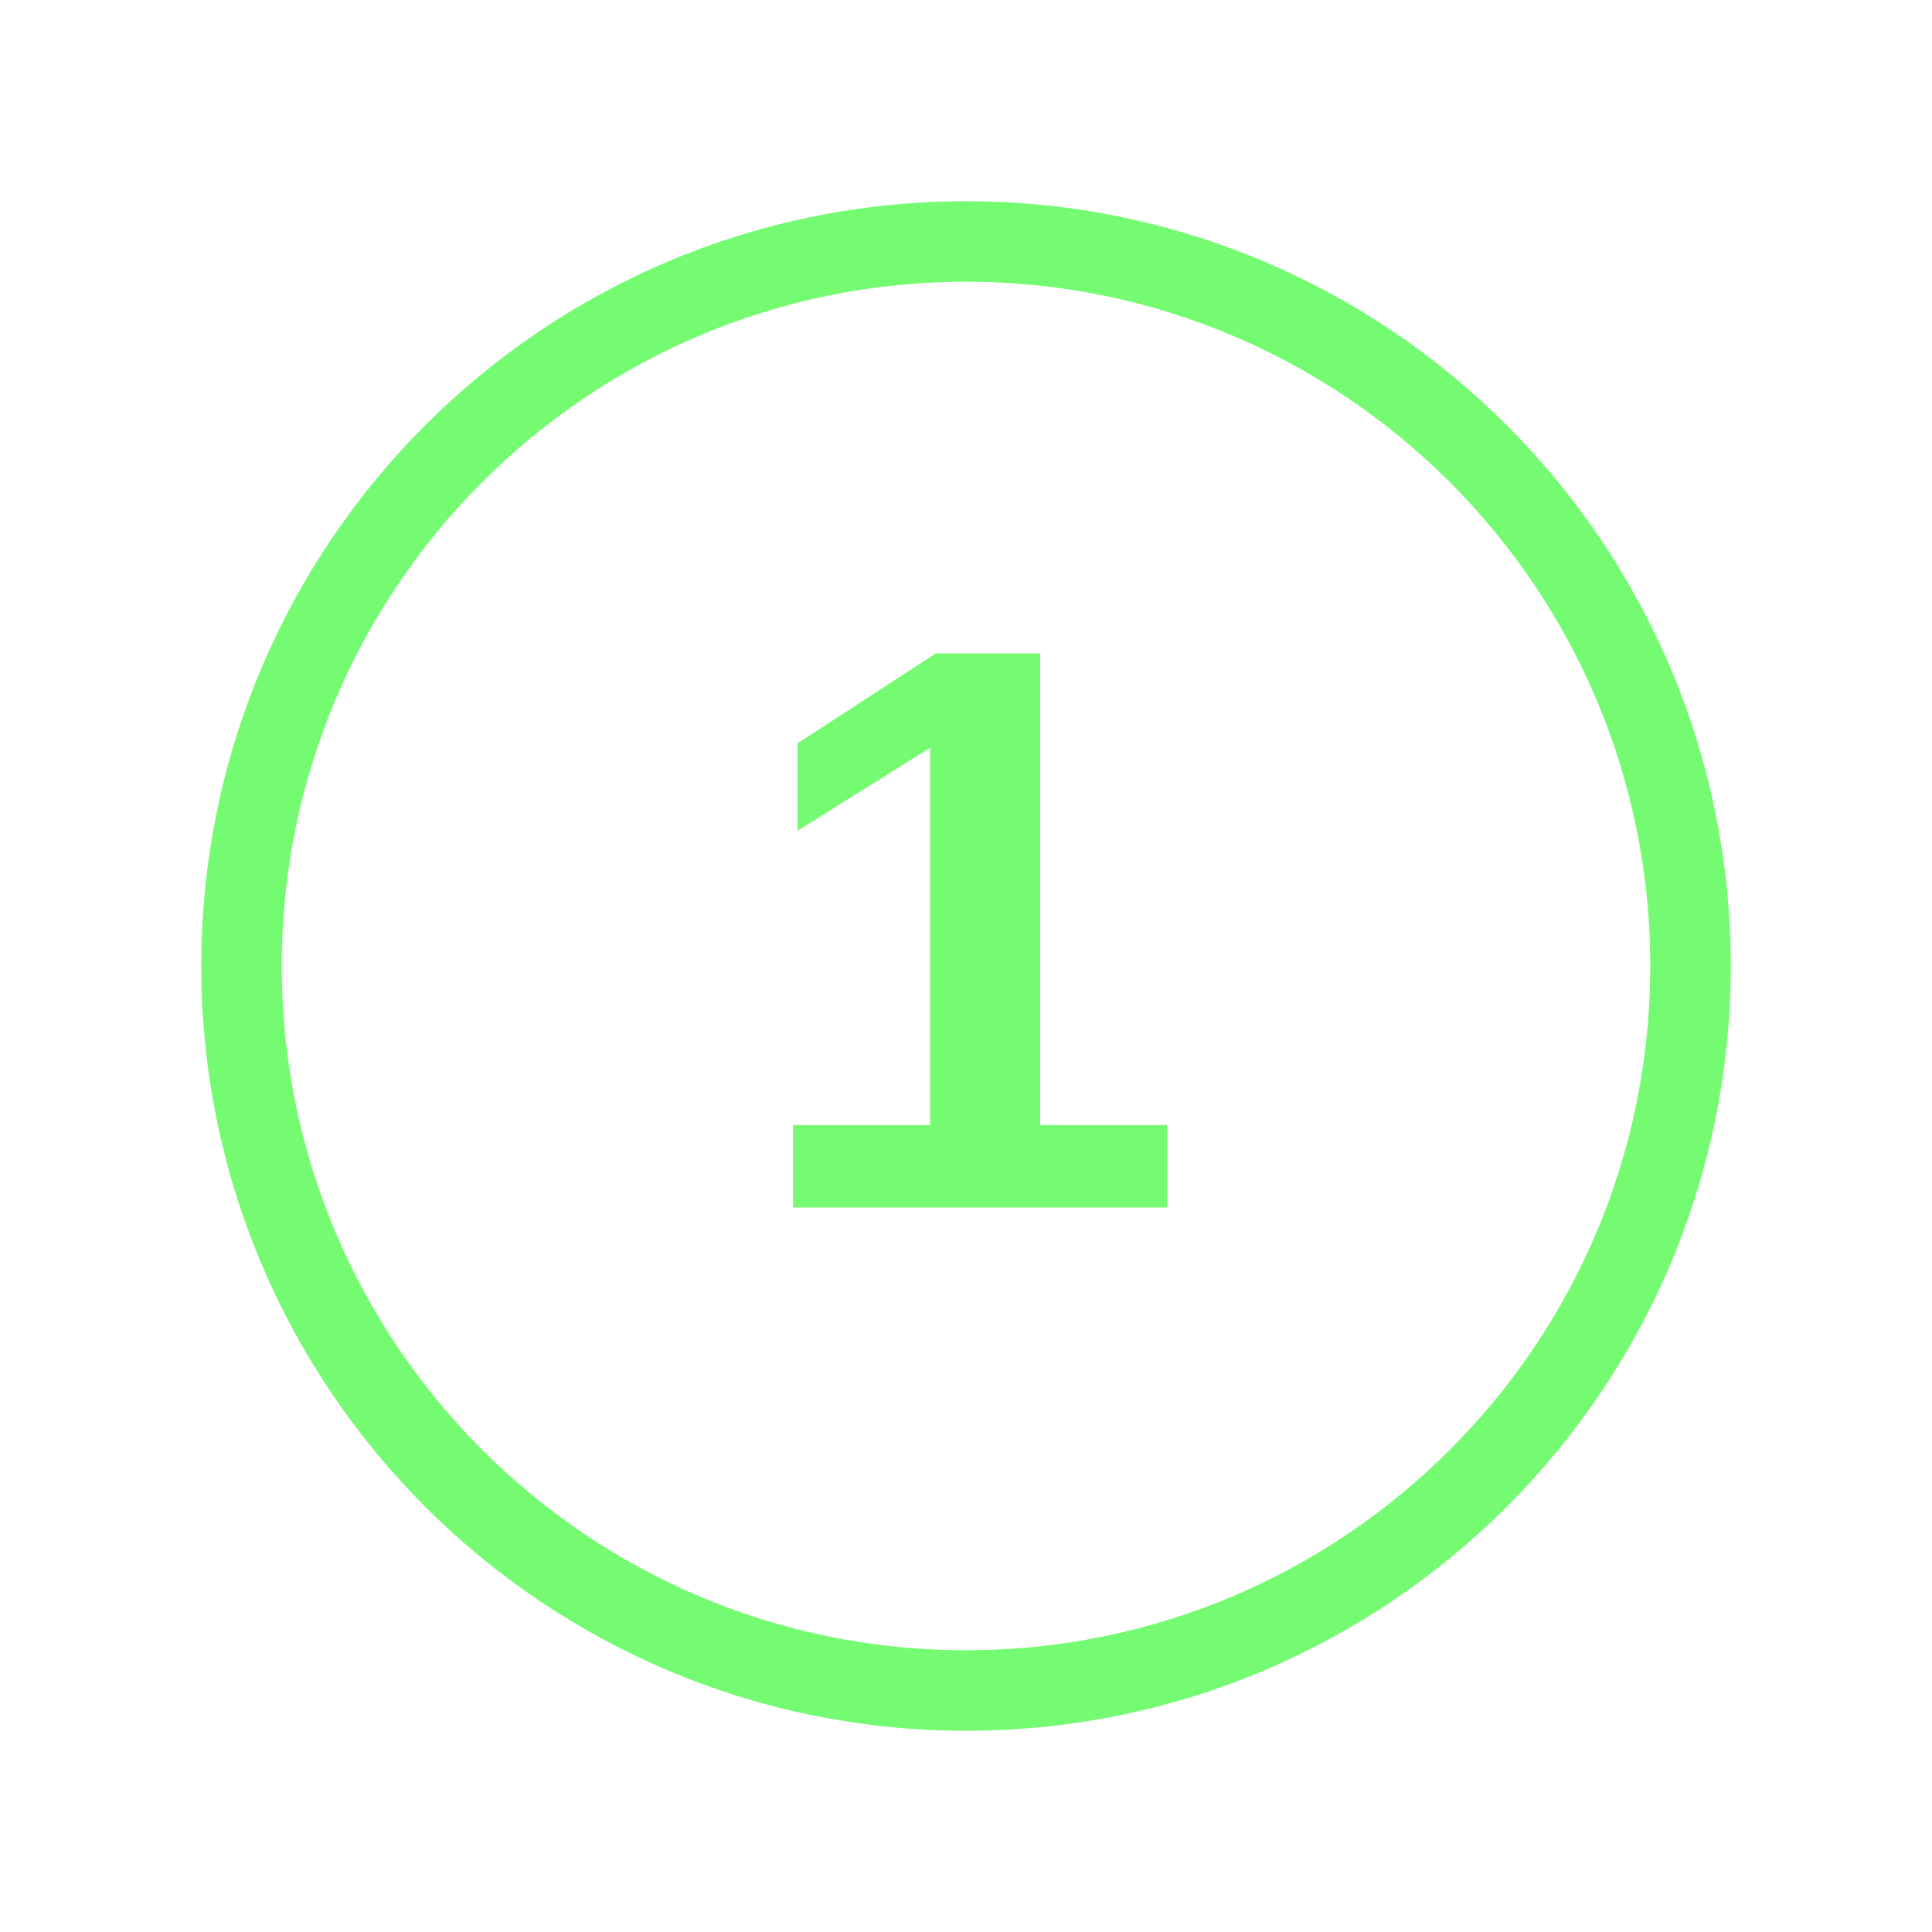
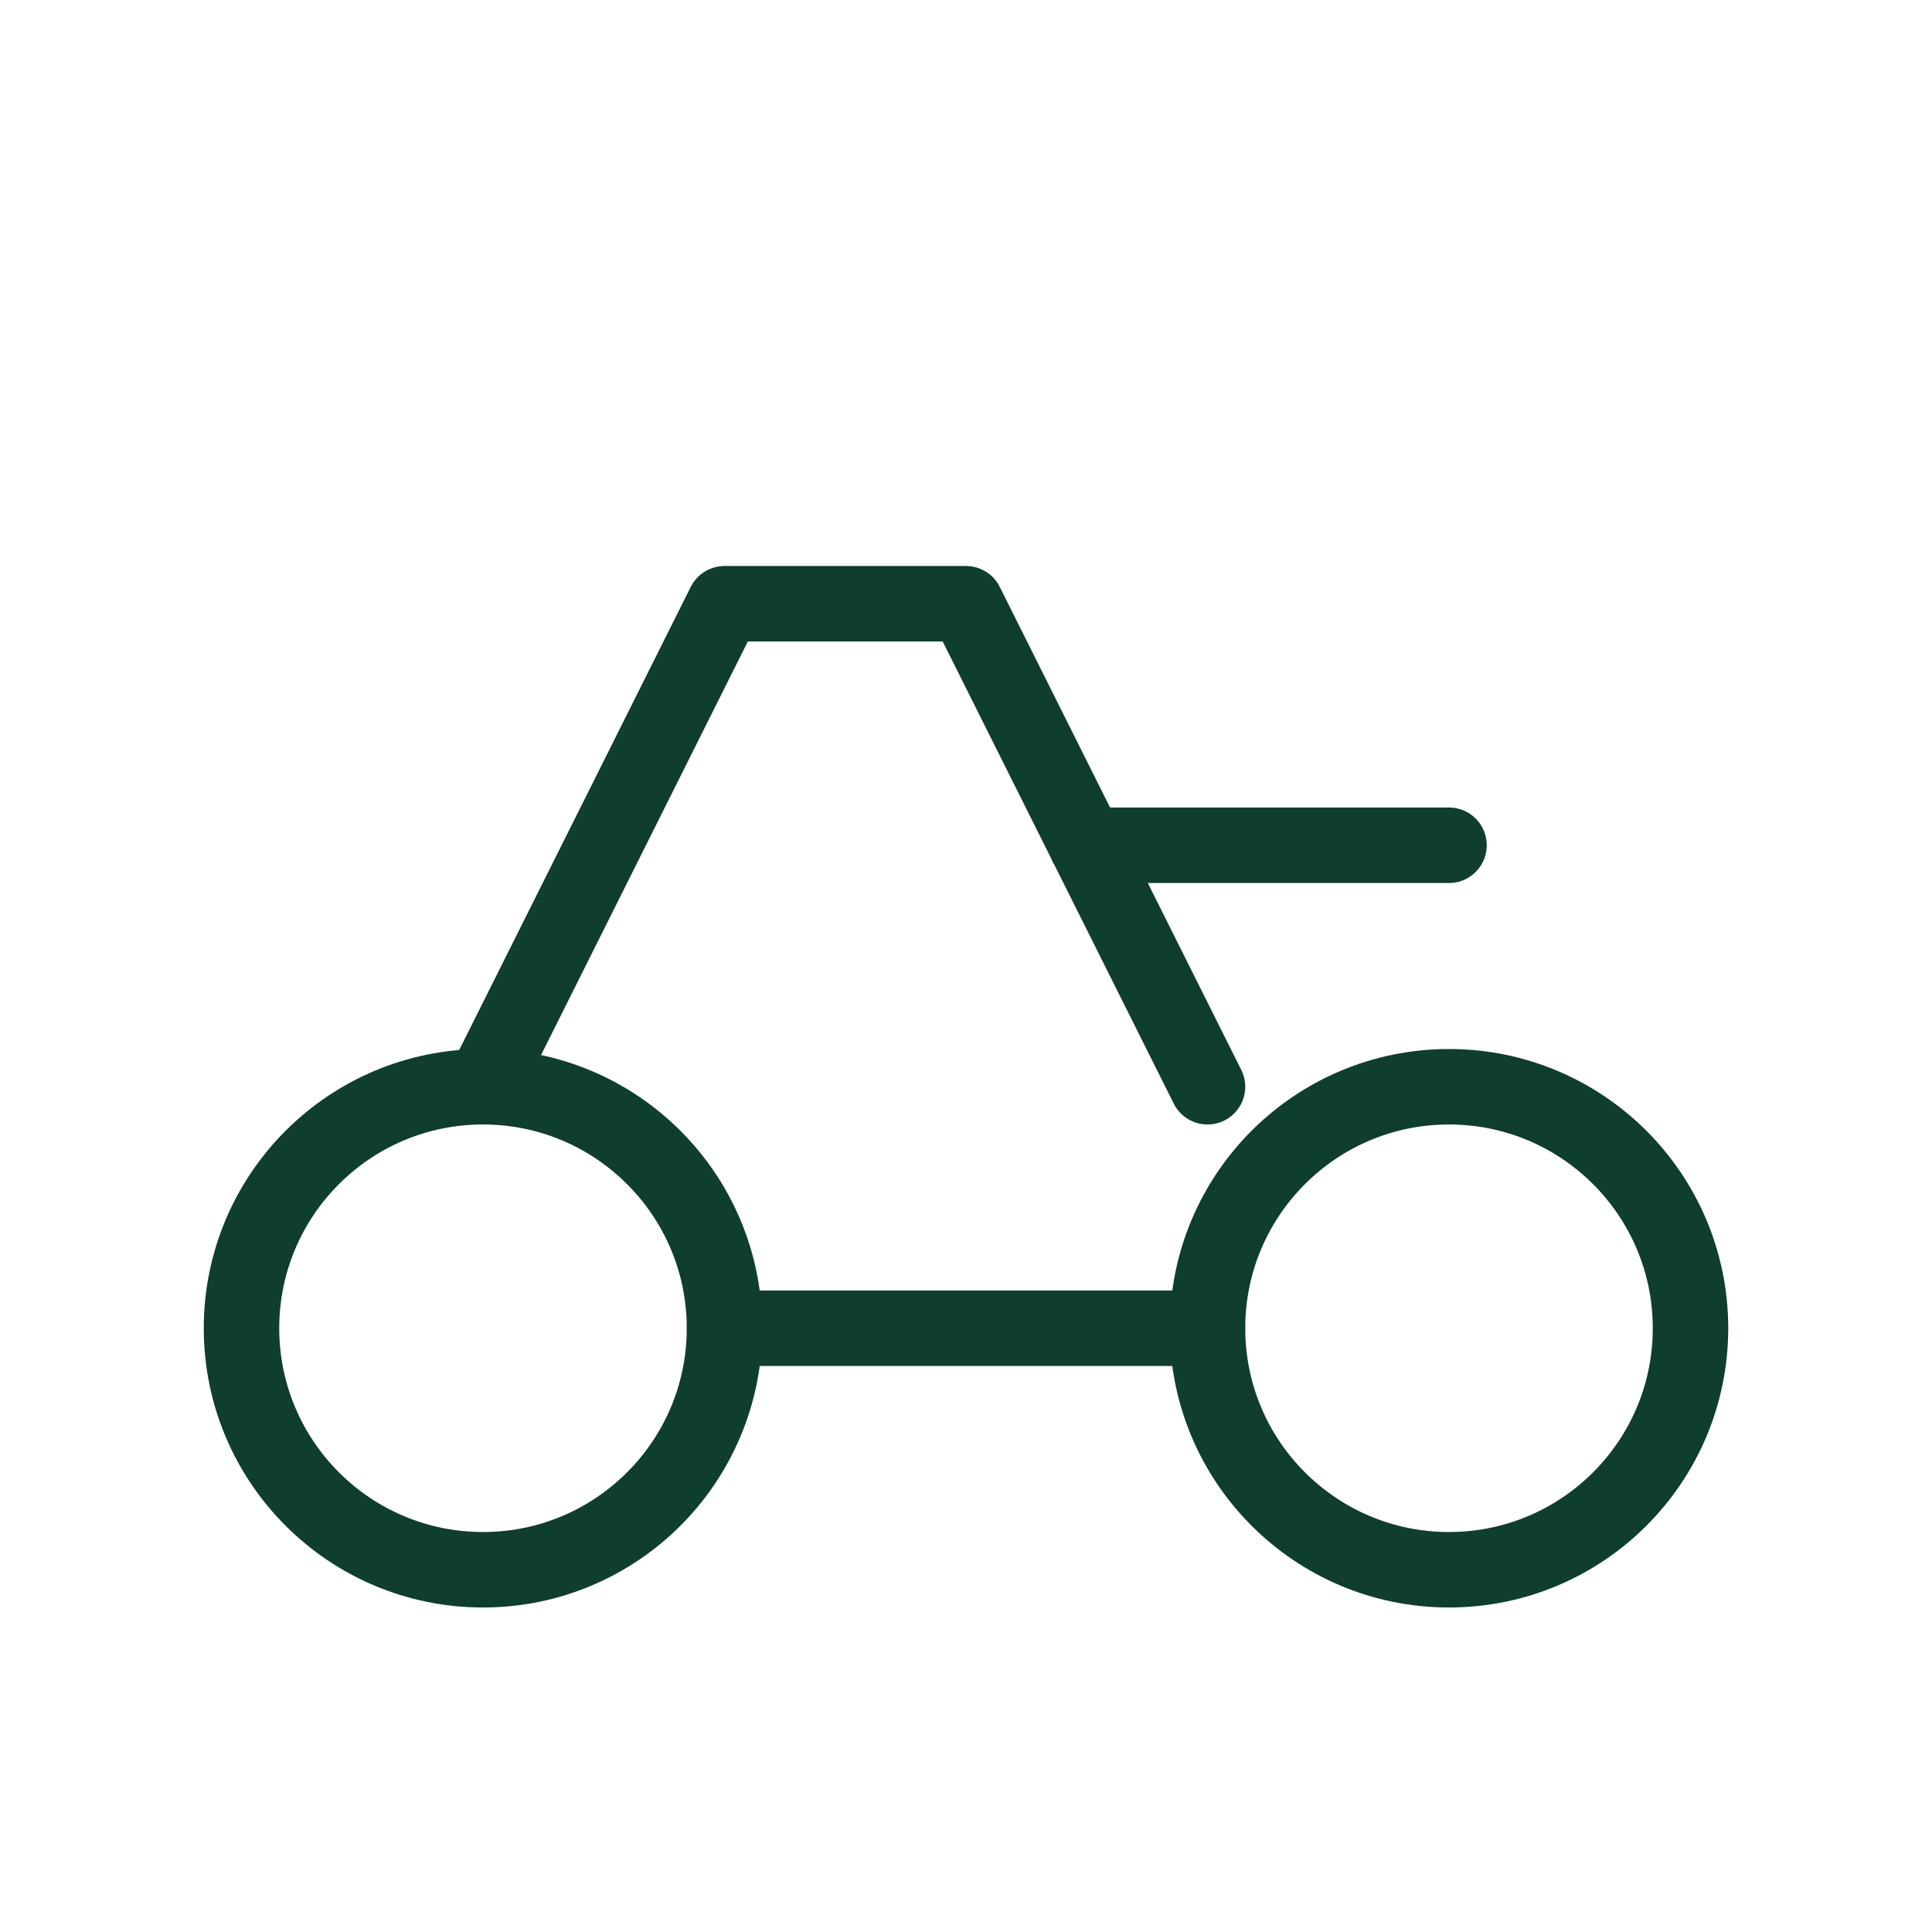
- <svg xmlns="http://www.w3.org/2000/svg" viewBox="0 0 48 48">
-   <circle cx="24" cy="24" r="18" stroke="#74FB71" stroke-width="2" fill="none" />
-   <text x="24" y="30" text-anchor="middle" font-family="Arial,sans-serif" font-size="20" font-weight="bold" fill="#74FB71">1</text>
+ <svg xmlns="http://www.w3.org/2000/svg" viewBox="0 0 64 64" fill="none" stroke="#0f3d2e" stroke-width="2.5">
+   <circle cx="16" cy="44" r="8" />
+   <circle cx="48" cy="44" r="8" />
+   <path d="M24 44h16M16 36l8-16h8l4 8h12" stroke-linecap="round" stroke-linejoin="round" />
+   <path d="M36 28l4 8" stroke-linecap="round" />
</svg>
